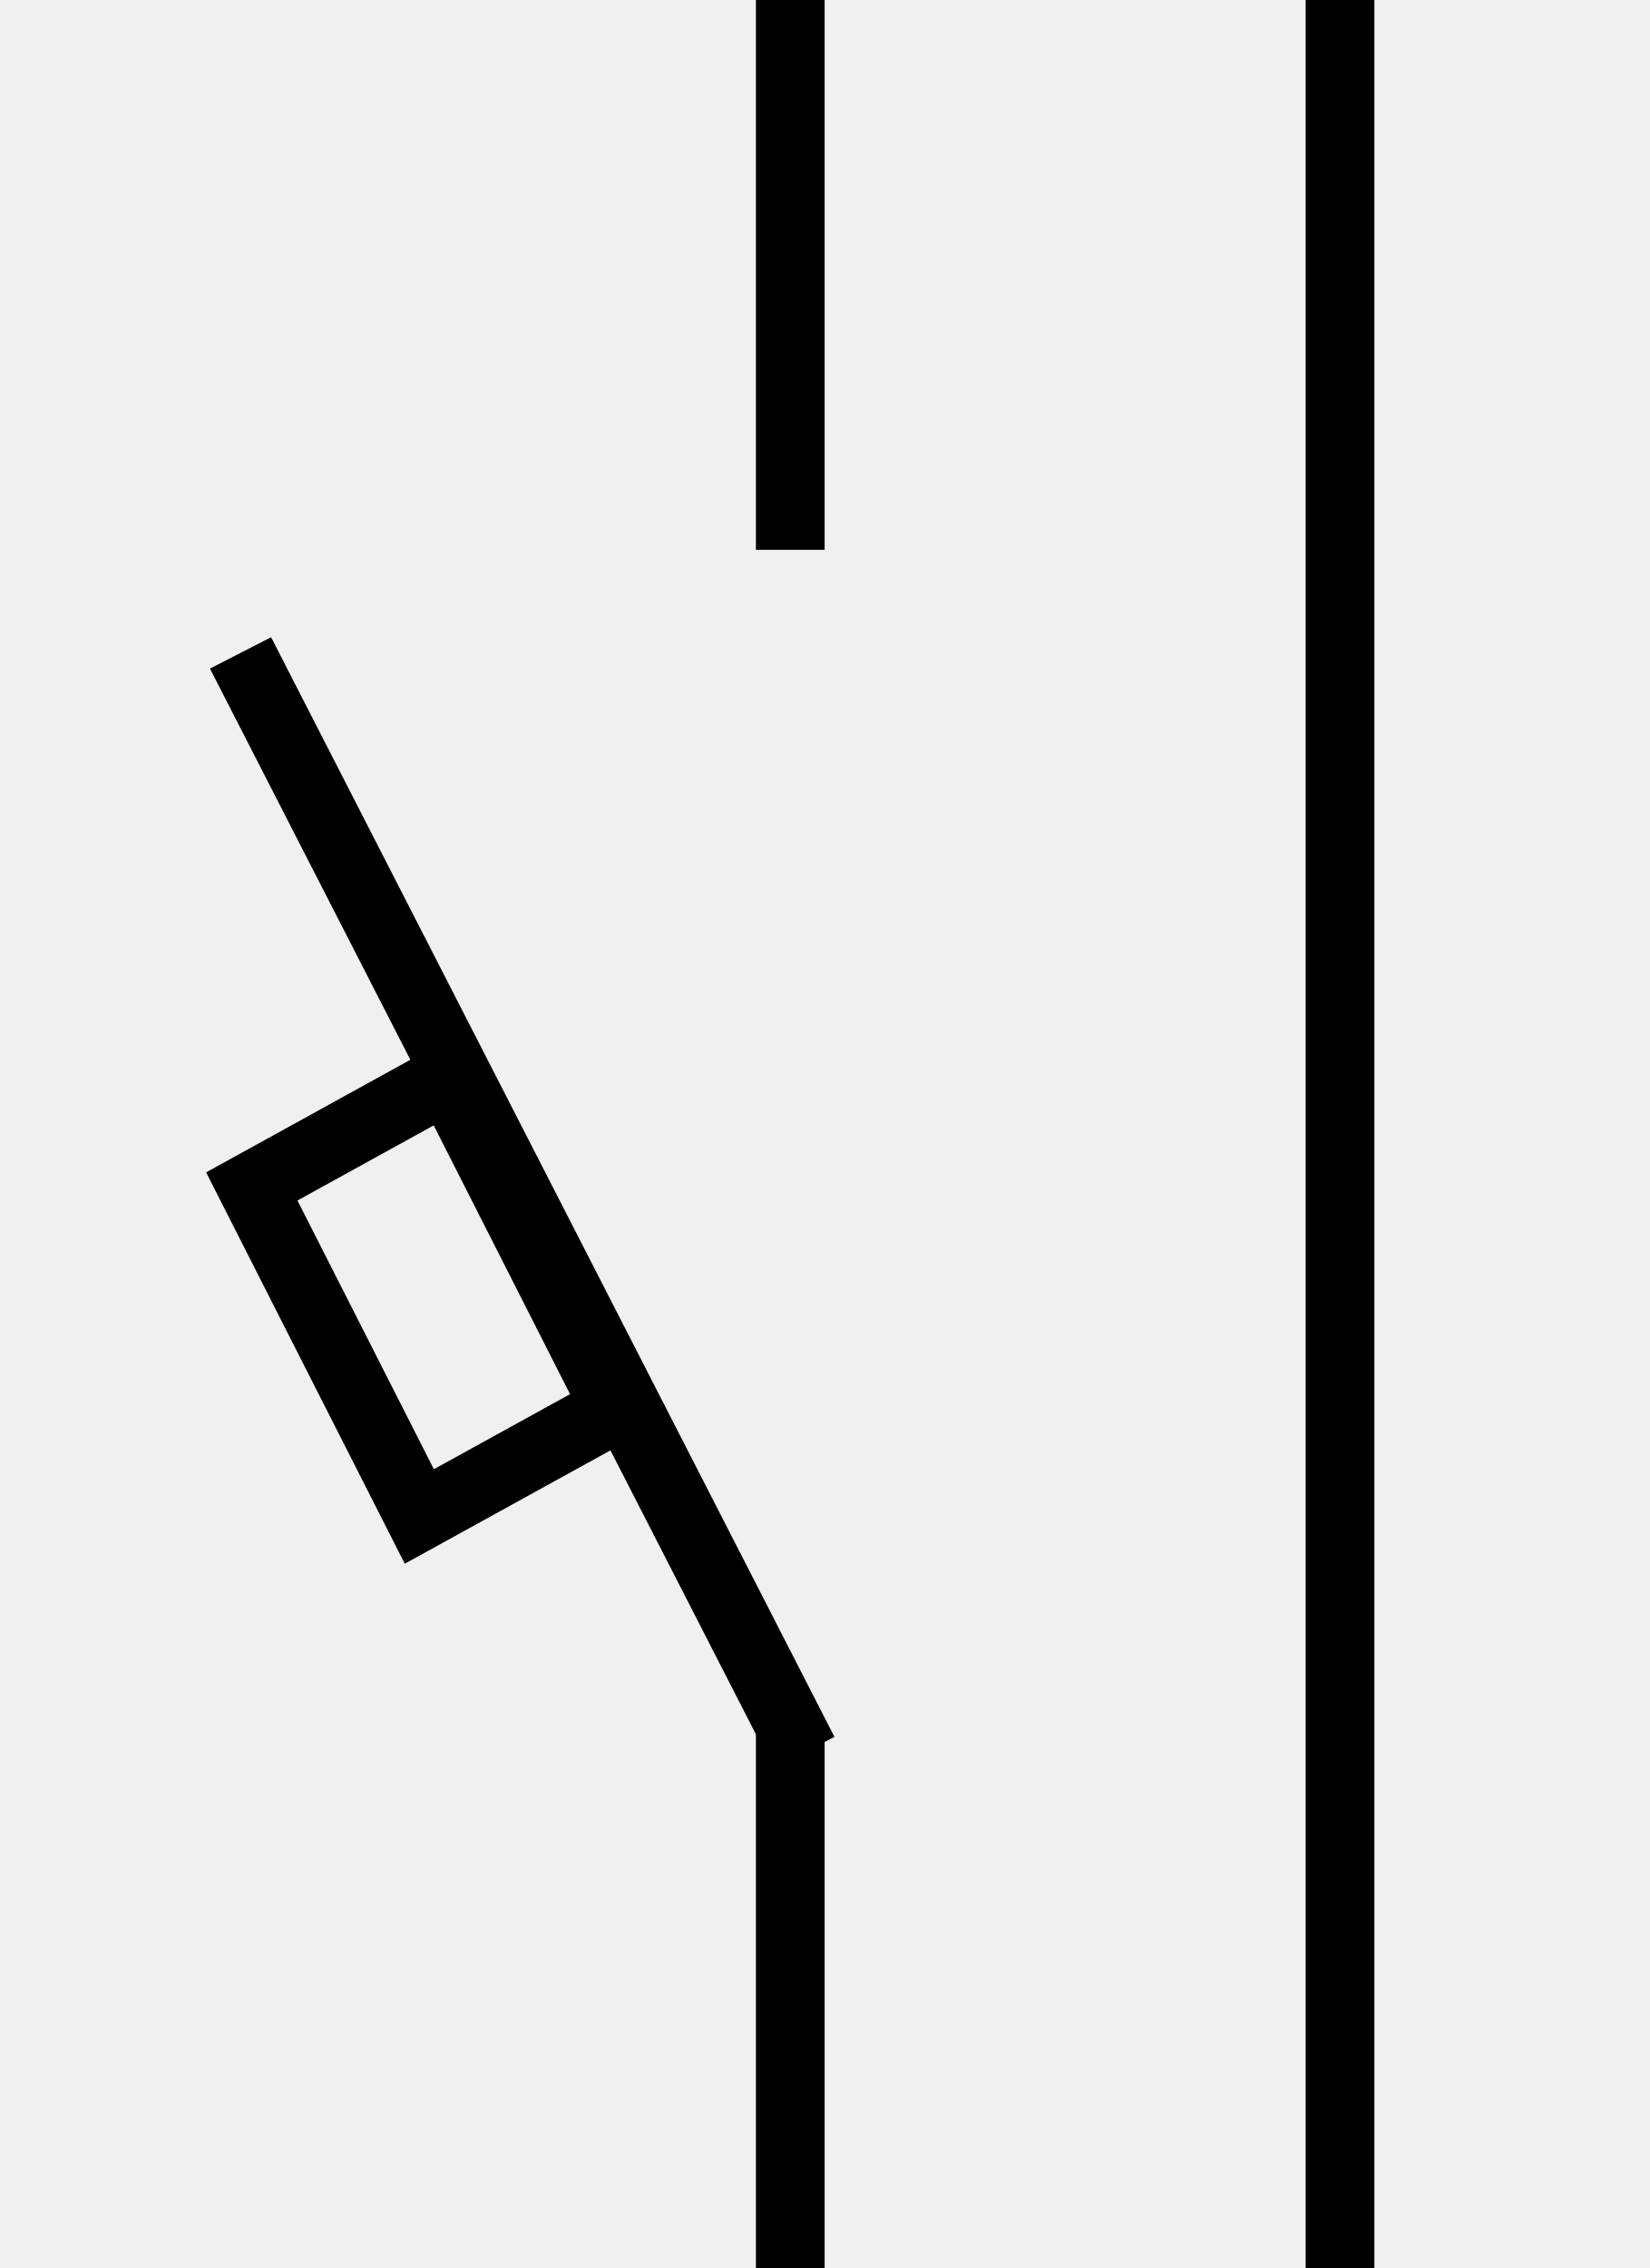
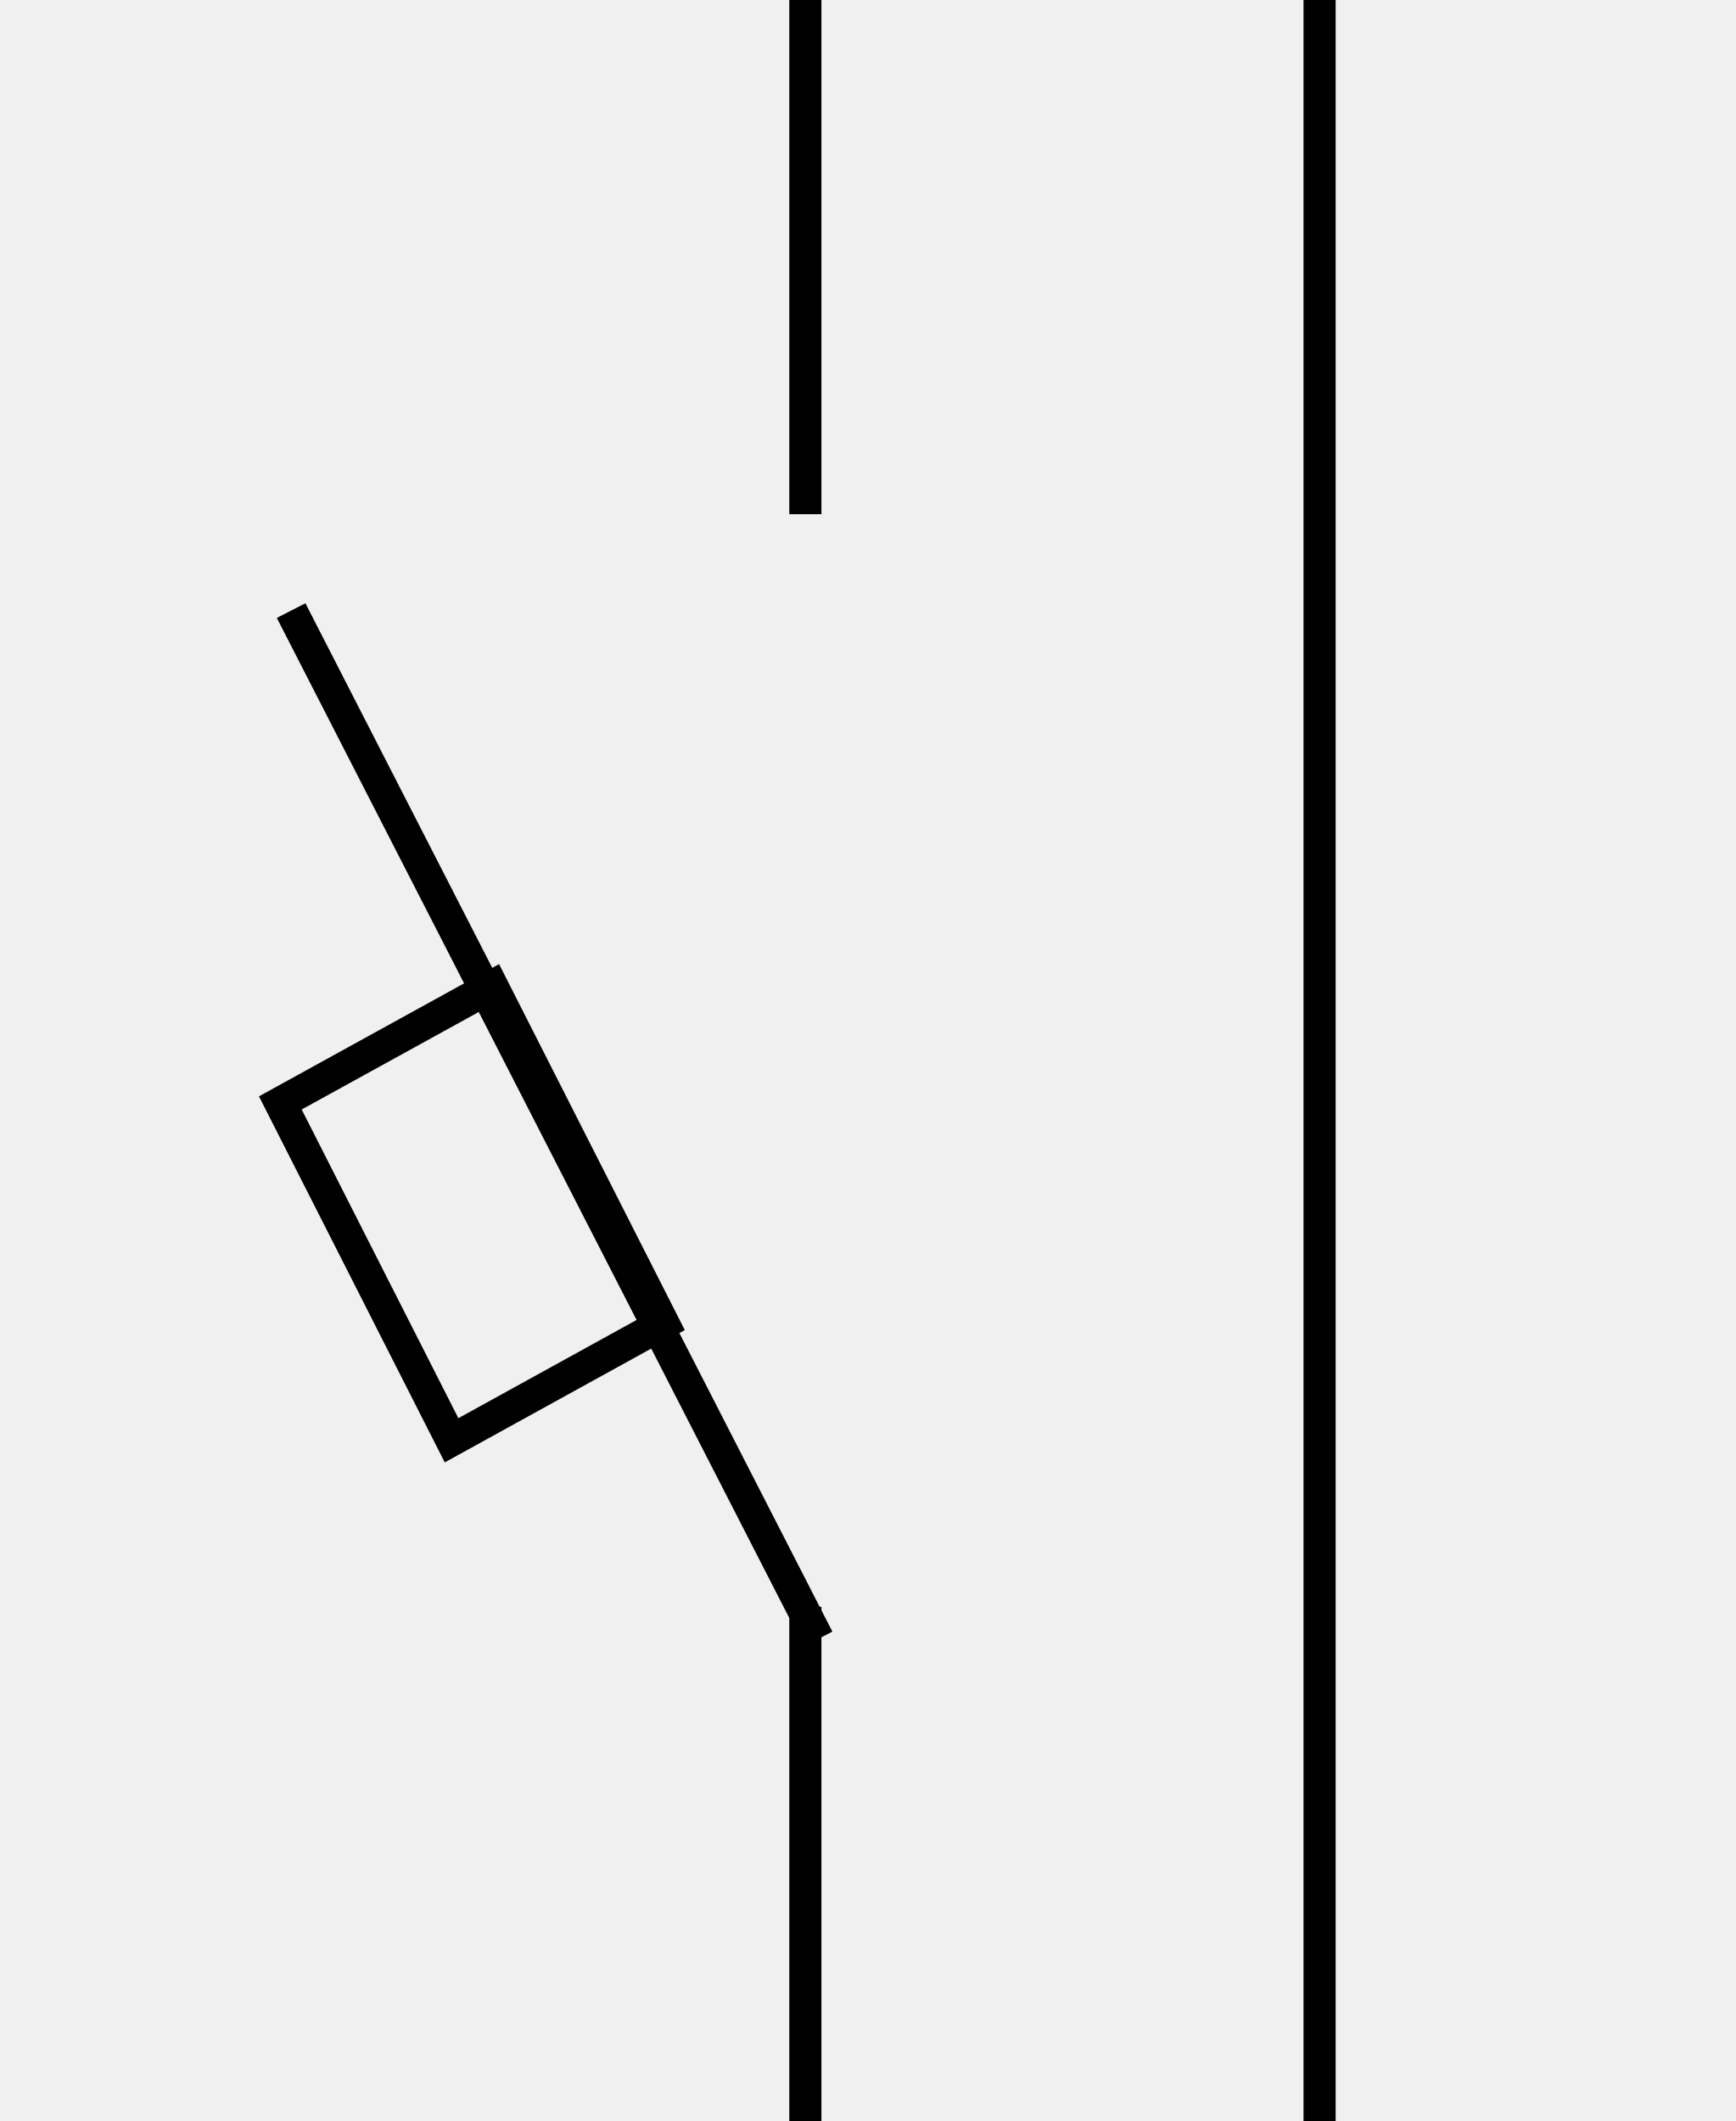
- <svg xmlns="http://www.w3.org/2000/svg" width="24" height="33" viewBox="0 0 24 33" fill="none">
-   <g clip-path="url(#clip0_11_771)">
-     <path d="M11.5 25L11.5 29L11.5 33" stroke="black" />
-     <path d="M11.5 0L11.5 8" stroke="black" />
-     <path d="M3.664 17.263L6.523 15.687L8.96 20.49L6.102 22.065L3.664 17.263Z" stroke="black" />
-     <path d="M19.5 33L19.5 -1.90735e-05" stroke="black" />
-     <path d="M11.698 25.5L3.5 9.5" stroke="black" />
+ <svg xmlns="http://www.w3.org/2000/svg" width="27" height="33" viewBox="0 0 27 33" fill="none">
+   <g clip-path="url(#clip0_307_180)">
+     <path d="M12.529 25L12.529 29L12.529 33" stroke="black" stroke-width="0.5" />
+     <path d="M12.529 0L12.529 8" stroke="black" stroke-width="0.5" />
+     <path d="M4.361 17.16L7.658 15.344L10.321 20.592L7.025 22.409L4.361 17.16Z" stroke="black" stroke-width="0.5" />
+     <path d="M20.529 33L20.529 -1.90735e-05" stroke="black" stroke-width="0.5" />
+     <path d="M12.727 25.5L4.529 9.5" stroke="black" stroke-width="0.5" />
  </g>
  <defs>
-     <clipPath id="clip0_11_771">
-       <rect width="24" height="33" fill="white" />
+     <clipPath id="clip0_307_180">
+       <rect width="27" height="33" fill="white" />
    </clipPath>
  </defs>
</svg>
